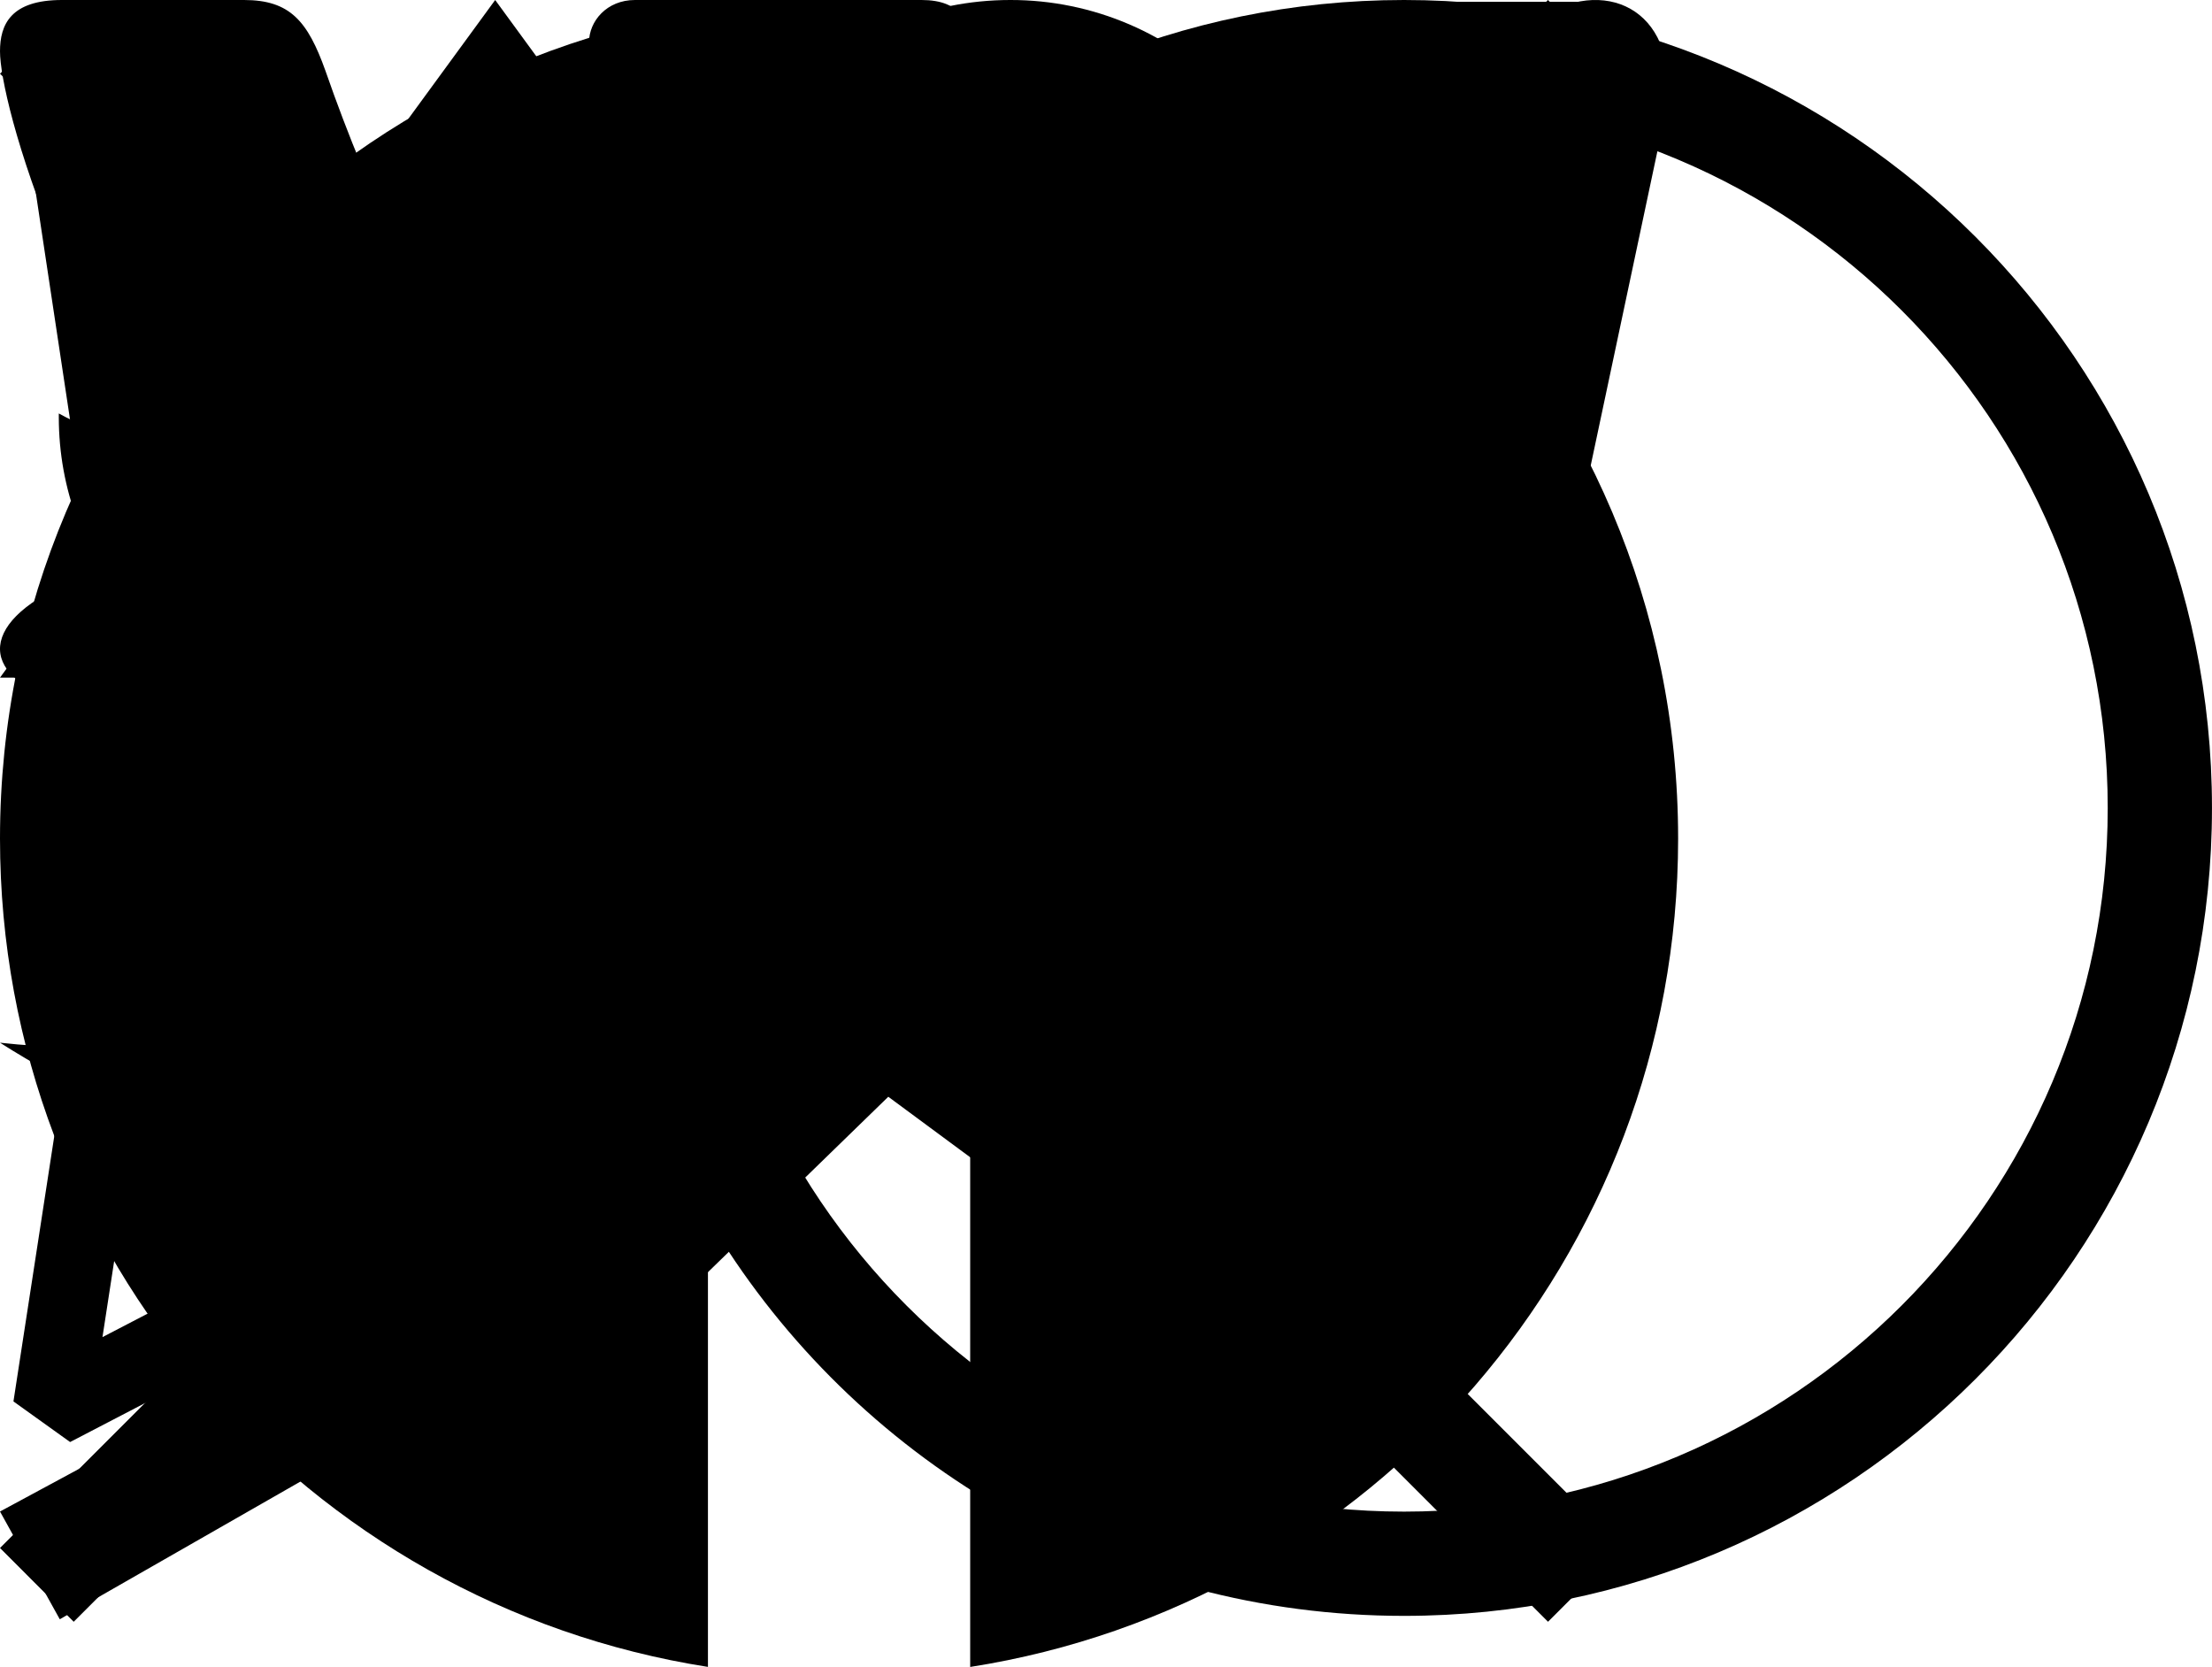
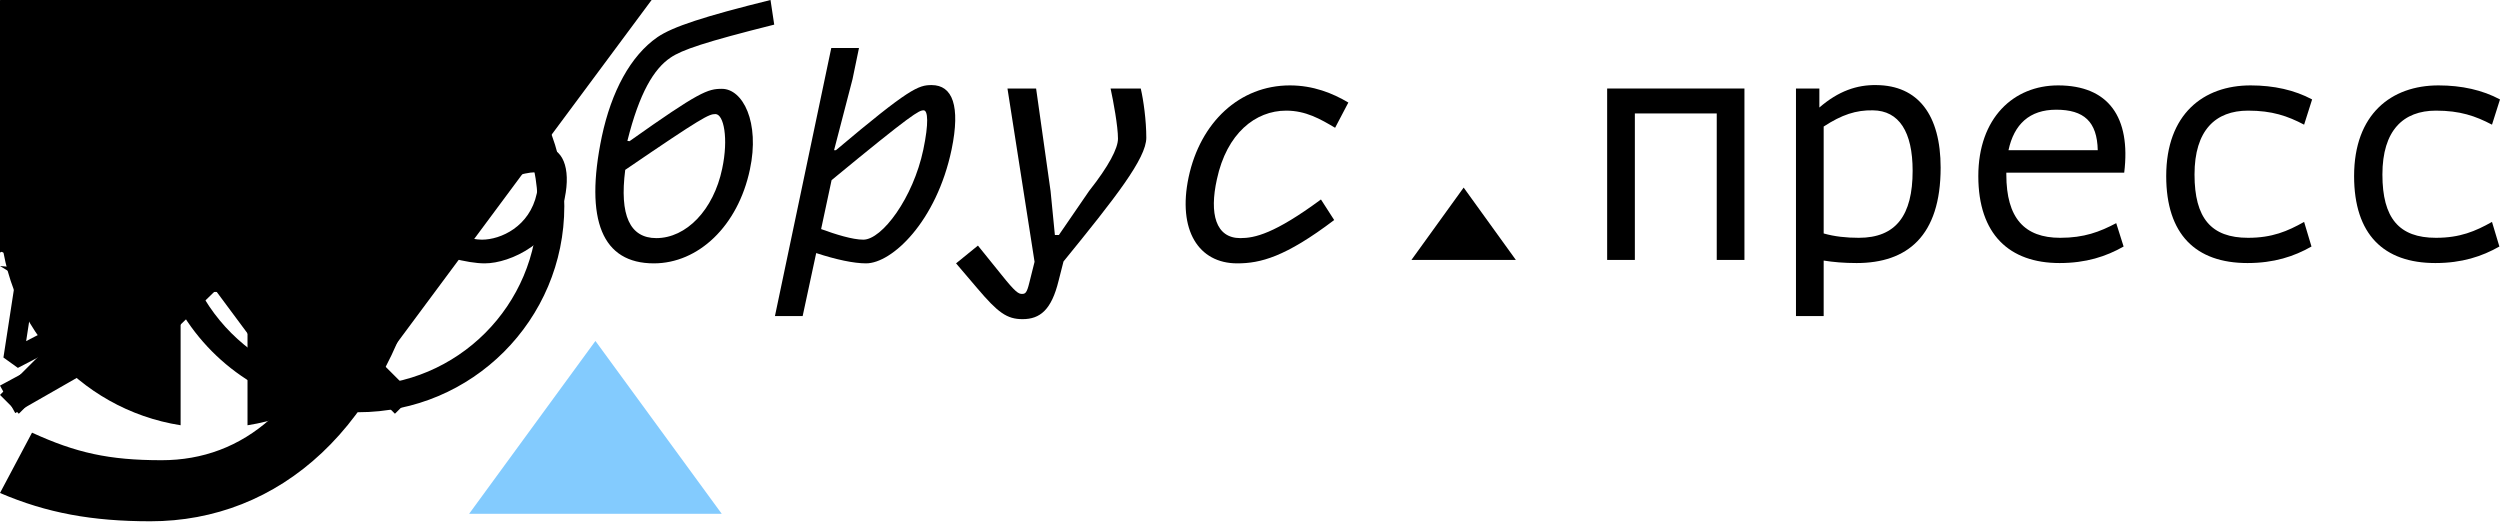
<svg xmlns="http://www.w3.org/2000/svg">
  <g viewBox="0 0 33 32" id="icon-facebook">
    <path d="M32.195 16.087C32.195 7.201 24.989 0 16.097 0 7.207 0 0 7.201 0 16.087c0 8.03 5.886 14.686 13.582 15.892V20.737H9.495v-4.65h4.087v-3.544c0-4.031 2.402-6.259 6.08-6.259 1.762 0 3.604.314 3.604.314v3.96h-2.031c-2 0-2.622 1.24-2.622 2.513v3.016h4.464l-.714 4.65h-3.75V31.98c7.696-1.206 13.582-7.861 13.582-15.892z" />
  </g>
  <g viewBox="0 0 43 32" id="icon-search">
    <path fill-rule="evenodd" clip-rule="evenodd" d="M13.844 23.8c2.75 4.328 7.586 7.2 13.093 7.2 8.56 0 15.5-6.94 15.5-15.5 0-8.56-6.94-15.5-15.5-15.5-8.56 0-15.5 6.94-15.5 15.5 0 2.34.519 4.557 1.446 6.546L0 28.998l1.147 2.067L13.844 23.8zm-.407-8.3c0 7.456 6.045 13.5 13.5 13.5 7.456 0 13.5-6.044 13.5-13.5S34.393 2 26.937 2s-13.5 6.044-13.5 13.5z" />
  </g>
  <g viewBox="0 0 27 28" id="icon-send">
    <path fill-rule="evenodd" clip-rule="evenodd" d="M2 2.346L3.645 13.25h19.29L2 2.346zM22.931 14.75L1.966 25.652 3.643 14.75H22.93zm-20.69-.751L.297 1.112 1.385.335l24.96 13v1.33l-25 13-1.087-.779L2.241 14z" />
  </g>
  <g viewBox="0 0 32 27" id="icon-telegram">
    <path fill-rule="evenodd" clip-rule="evenodd" d="M7.632 15.47l-6.49-2.026c-1.571-.48-1.583-1.56.352-2.337L29.839.177c1.295-.587 2.545.312 2.05 2.293l-4.827 22.748c-.337 1.616-1.313 2.003-2.667 1.256l-7.353-5.433-3.568 3.47c-.319.31-.592.576-1.06.669a1.74 1.74 0 0 1-1.139-.061 1.96 1.96 0 0 1-1.13-1.258L7.632 15.47zm18.55-10.071L12.536 17.713l-.399 5.987a.387.387 0 0 1-.164.073.273.273 0 0 1-.147-.019.49.49 0 0 1-.27-.308v-.002L9.11 15.276 25.256 5.09c.795-.482 1.525-.223.926.309z" />
  </g>
  <g viewBox="0 0 28 23" id="icon-twitter">
    <path fill-rule="evenodd" clip-rule="evenodd" d="M28 2.673a11.596 11.596 0 0 1-3.3.895A5.707 5.707 0 0 0 27.223.414 11.565 11.565 0 0 1 23.576 1.8 5.761 5.761 0 0 0 19.382 0c-3.17 0-5.743 2.553-5.743 5.698 0 .448.05.883.15 1.298A16.34 16.34 0 0 1 1.951 1.04a5.647 5.647 0 0 0-.777 2.864A5.678 5.678 0 0 0 3.73 8.645a5.766 5.766 0 0 1-2.602-.713v.07c0 2.76 1.98 5.065 4.607 5.587a5.804 5.804 0 0 1-2.594.095 5.746 5.746 0 0 0 5.364 3.958 11.579 11.579 0 0 1-7.135 2.442c-.464 0-.919-.03-1.37-.08a16.35 16.35 0 0 0 8.806 2.562c10.564 0 16.34-8.682 16.34-16.213 0-.248-.003-.493-.016-.737a11.566 11.566 0 0 0 2.866-2.951l.004.008z" />
  </g>
  <g viewBox="0 0 32 20" id="icon-vk">
    <path fill-rule="evenodd" clip-rule="evenodd" d="M30.741 19.057h-3.494c-1.324 0-1.731-1.051-4.106-3.459-2.07-2-2.986-2.272-3.495-2.272-.713 0-.916.204-.916 1.187v3.153c0 .848-.272 1.357-2.511 1.357-3.699 0-7.804-2.238-10.688-6.409C1.188 6.51 0 1.933 0 .984 0 .473.204 0 1.188 0h3.494c.883 0 1.222.407 1.561 1.356 1.73 4.985 4.615 9.36 5.803 9.36.44 0 .644-.204.644-1.323V4.239C12.554 1.865 11.3 1.662 11.3.814c0-.407.34-.814.882-.814h5.497c.746 0 1.018.407 1.018 1.289v6.95c0 .747.34 1.018.543 1.018.44 0 .814-.271 1.628-1.085 2.511-2.814 4.31-7.155 4.31-7.155.237-.508.644-.983 1.527-.983h3.494c1.052 0 1.29.542 1.052 1.288-.44 2.035-4.716 8.07-4.716 8.07-.373.611-.509.882 0 1.56.373.51 1.595 1.56 2.409 2.51 1.493 1.695 2.647 3.12 2.952 4.103.34.983-.17 1.492-1.154 1.492z" />
  </g>
-   <g viewBox="0 0 19 13" id="elbrus-triangle">
-     <path d="M9.5 0L19 13H0L9.5 0z" />
-   </g>
  <g viewBox="0 0 32 32" id="icon-close">
    <path d="M15.556 14.142L29.698 0L31.113 1.414L16.971 15.556L31.113 29.698L29.699 31.113L15.556 16.971L1.414 31.113L0 29.698L14.142 15.556L0 1.414L1.414 0L15.556 14.142Z" />
  </g>
+   <g viewBox="0 0 19 13" id="elbrus-triangle-0">
+     <path d="M9.5 0L19 13H0L9.5 0z" />
+   </g>
+   <g viewBox="0 0 13 19" id="elbrus-triangle-90">
+     <path d="M13 9.5L-1.78419e-06 19L-9.53674e-07 -5.68248e-07L13 9.5Z" />
+   </g>
+   <g viewBox="0 0 19 13" id="elbrus-triangle-180">
+     <path d="M9.5 13L1.1365e-06 -2.61471e-06L19 -9.53674e-07L9.5 13Z" />
+   </g>
+   <g viewBox="0 0 13 19" id="elbrus-triangle-270">
+     <path d="M4.78397e-07 9.5L13 19L13 -5.68248e-07L4.78397e-07 9.5Z" />
+   </g>
+   <g viewBox="0 0 49 33" id="elbrus-triangle-last-news">
+     <path d="M24.5 33L-1.16816e-06 -7.07438e-07L49 3.57628e-06L24.5 33Z" />
+   </g>
+   <g viewBox="0 0 188 24" id="logo-footer">
+     <path d="M9.583 3.375C7.893 3.375 6.25 4.031 2.639 6.352L3.657 7.945C6.944 5.836 8.148 5.297 9.375 5.297C10.949 5.297 11.805 7.242 11.18 10.664H2.685L2.268 12.562H10.717C9.606 16.148 7.569 17.859 5.023 17.859C3.38 17.859 2.361 17.625 0.995 16.992L0 18.891C1.458 19.523 2.87 19.781 4.676 19.781C8.634 19.781 12.06 16.898 13.264 11.227C14.352 6.094 12.43 3.375 9.583 3.375Z" />
+     <path d="M24.893 6.656H21.884L14.708 19.547H16.93L21.166 11.836L22.81 8.531H23.319L23.597 11.836L24.5 19.547H26.652L24.893 6.656Z" />
+     <path d="M40.851 11.062C39.717 11.062 37.402 11.812 33.837 13.266H33.629L34.508 10.359L35.295 6.656H33.212L30.759 18.328C33.05 19.242 35.133 19.805 36.453 19.805C38.397 19.805 41.777 18.211 42.471 14.883C42.934 12.633 42.332 11.062 40.851 11.062ZM40.365 14.555C39.833 17.039 37.657 18.023 36.245 18.023C35.434 18.023 34.161 17.625 33.073 17.227L33.583 14.883C37.888 13.383 39.578 12.961 40.157 12.961C40.481 12.961 40.596 13.523 40.365 14.555Z" />
+     <path d="M54.286 6.68C53.221 6.68 52.596 6.891 47.341 10.617L47.179 10.594C48.082 6.984 49.17 5.18 50.42 4.336C51.277 3.75 52.989 3.164 58.221 1.852L57.943 0C52.92 1.242 50.582 2.016 49.448 2.789C47.411 4.195 45.976 6.891 45.258 10.266C43.939 16.594 45.304 19.805 49.17 19.805C52.503 19.805 55.489 17.016 56.392 12.75C57.156 9.188 55.86 6.68 54.286 6.68ZM54.309 12.68C53.661 15.797 51.601 17.906 49.355 17.906C47.365 17.906 46.578 16.195 47.017 12.773C52.851 8.789 53.314 8.578 53.8 8.578C54.425 8.578 54.795 10.406 54.309 12.68Z" />
+     <path d="M70.059 6.398C69.063 6.398 68.392 6.633 62.86 11.297H62.721L64.11 5.953L64.596 3.609H62.512L58.276 23.766H60.36L61.378 19.031C62.883 19.523 64.202 19.805 65.128 19.805C67.073 19.805 70.429 16.664 71.563 11.227C72.234 7.969 71.633 6.398 70.059 6.398ZM69.434 11.25C68.67 14.883 66.332 18.023 64.92 18.023C64.11 18.023 62.836 17.625 61.748 17.227L62.535 13.547C68.647 8.508 69.109 8.297 69.457 8.297C69.781 8.297 69.85 9.258 69.434 11.25Z" />
+     <path d="M86.202 10.359C86.202 9.07 85.993 7.547 85.785 6.656H83.516C83.725 7.617 84.072 9.492 84.072 10.43C84.072 11.156 83.378 12.492 81.896 14.367L79.628 17.672H79.327L79.003 14.367L77.915 6.656H75.762L77.799 19.688L77.406 21.258C77.22 22.031 77.105 22.102 76.85 22.102C76.595 22.102 76.364 21.984 75.299 20.648L73.54 18.469L71.896 19.805L73.493 21.68C75.044 23.508 75.716 24 76.896 24C78.216 24 79.072 23.297 79.605 21.117L79.975 19.664C83.887 14.859 86.202 11.906 86.202 10.359Z" />
+     <path d="M93.039 19.805C94.775 19.805 96.65 19.336 100.331 16.547L99.336 15C95.84 17.578 94.359 17.906 93.271 17.906C91.419 17.906 90.933 16.078 91.512 13.477C92.252 10.031 94.405 8.32 96.72 8.32C98.201 8.32 99.289 8.953 100.4 9.609L101.396 7.711C100.215 7.008 98.757 6.422 96.998 6.422C93.225 6.422 90.262 9.188 89.382 13.336C88.549 17.297 90.123 19.805 93.039 19.805Z" />
+     <path d="M131.182 6.656H120.858V19.547H122.941V8.531H129.099V19.547H131.182V6.656Z" />
+     <path d="M141.098 6.398C139.64 6.375 138.251 6.844 136.816 8.086V6.656H135.057V23.766H137.14V19.594C137.858 19.711 138.668 19.781 139.617 19.781C143.413 19.781 145.936 17.766 145.936 12.609C145.936 8.648 144.246 6.422 141.098 6.398ZM139.779 17.883C138.853 17.883 137.95 17.789 137.14 17.555V9.516C138.506 8.625 139.571 8.273 140.844 8.297C142.811 8.32 143.83 9.914 143.83 12.844C143.83 16.195 142.58 17.883 139.779 17.883Z" />
+     <path d="M150.876 12.984H159.741C160.251 8.812 158.561 6.422 154.765 6.422C151.431 6.422 148.769 8.859 148.769 13.242C148.769 17.625 151.107 19.781 154.88 19.781C156.871 19.781 158.376 19.289 159.695 18.539L159.14 16.781C157.89 17.438 156.732 17.883 154.927 17.883C152.242 17.883 150.876 16.406 150.876 13.125V12.984ZM154.626 8.25C156.709 8.25 157.704 9.141 157.751 11.297H151.038C151.455 9.352 152.612 8.25 154.626 8.25Z" />
+     <path d="M169.01 19.781C171 19.781 172.505 19.289 173.824 18.539L173.269 16.688C172.019 17.391 170.862 17.883 169.056 17.883C166.278 17.883 165.028 16.406 165.028 13.125C165.028 9.797 166.602 8.32 169.056 8.32C170.862 8.32 172.019 8.719 173.269 9.375L173.871 7.477C172.551 6.773 171 6.422 169.241 6.422C165.7 6.422 162.899 8.578 162.899 13.242C162.899 17.625 165.121 19.781 169.01 19.781Z" />
+     <path d="M183.139 19.781C185.13 19.781 186.634 19.289 187.954 18.539L187.398 16.688C186.148 17.391 184.991 17.883 183.185 17.883C180.407 17.883 179.157 16.406 179.157 13.125C179.157 9.797 180.732 8.32 183.185 8.32C184.991 8.32 186.148 8.719 187.398 9.375L188 7.477C186.681 6.773 185.13 6.422 183.37 6.422C179.829 6.422 177.028 8.578 177.028 13.242C177.028 17.625 179.25 19.781 183.139 19.781Z" />
+     <path d="M110.067 14.106L113.993 19.547H106.14L110.067 14.106Z" />
+   </g>
+   <g viewBox="0 0 55 40" id="logo-short">
+     <path id="logo-short-letter-e" d="M23.184 0C19.096 0 15.12 1.568 6.384 7.112L8.848 10.92C16.8 5.88 19.712 4.592 22.68 4.592C26.488 4.592 28.56 9.24 27.048 17.416L6.496 17.416L5.488 21.952L25.928 21.952C23.24 30.52 18.312 34.608 12.152 34.608C8.176 34.608 5.712 34.048 2.408 32.536L0 37.072C3.528 38.584 6.944 39.2 11.312 39.2C20.888 39.2 29.176 32.312 32.088 18.76C34.72 6.496 30.072 0 23.184 0Z" />
+     <path id="logo-short-elbrus-triangle" d="M44.776 25.64L54.276 38.64L35.276 38.64L44.776 25.64Z" fill="#83CBFE" />
+   </g>
</svg>
